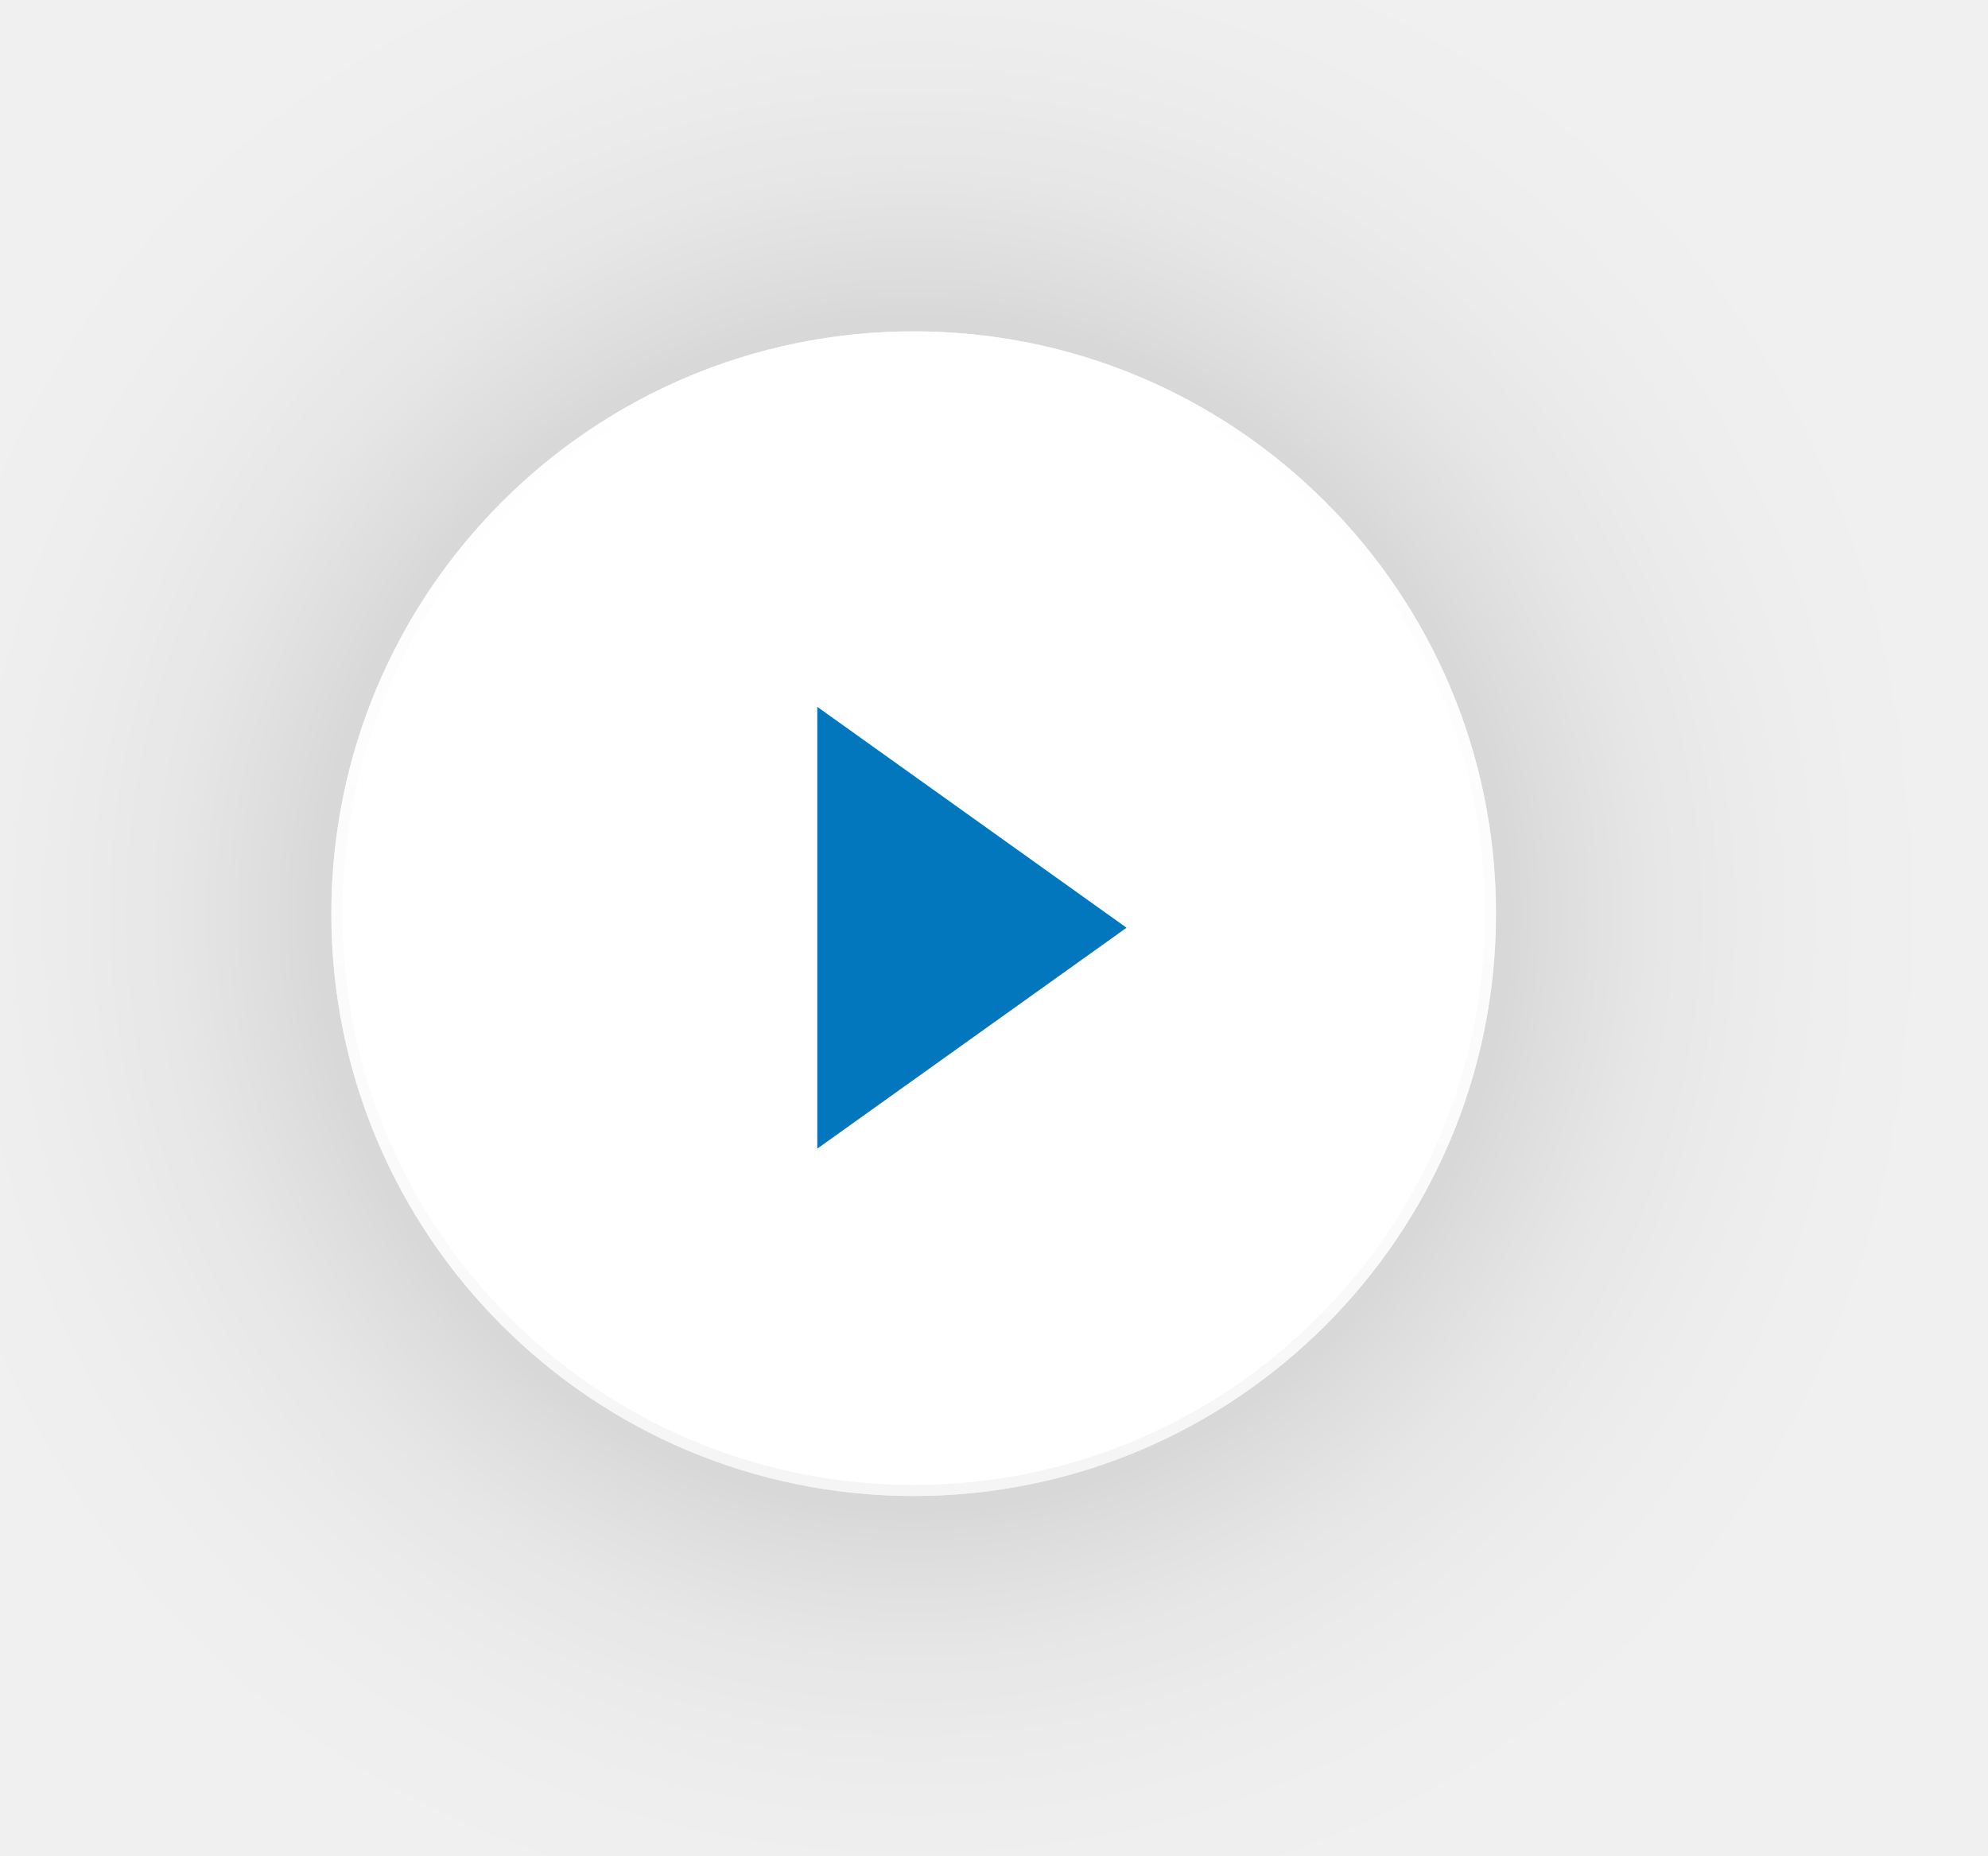
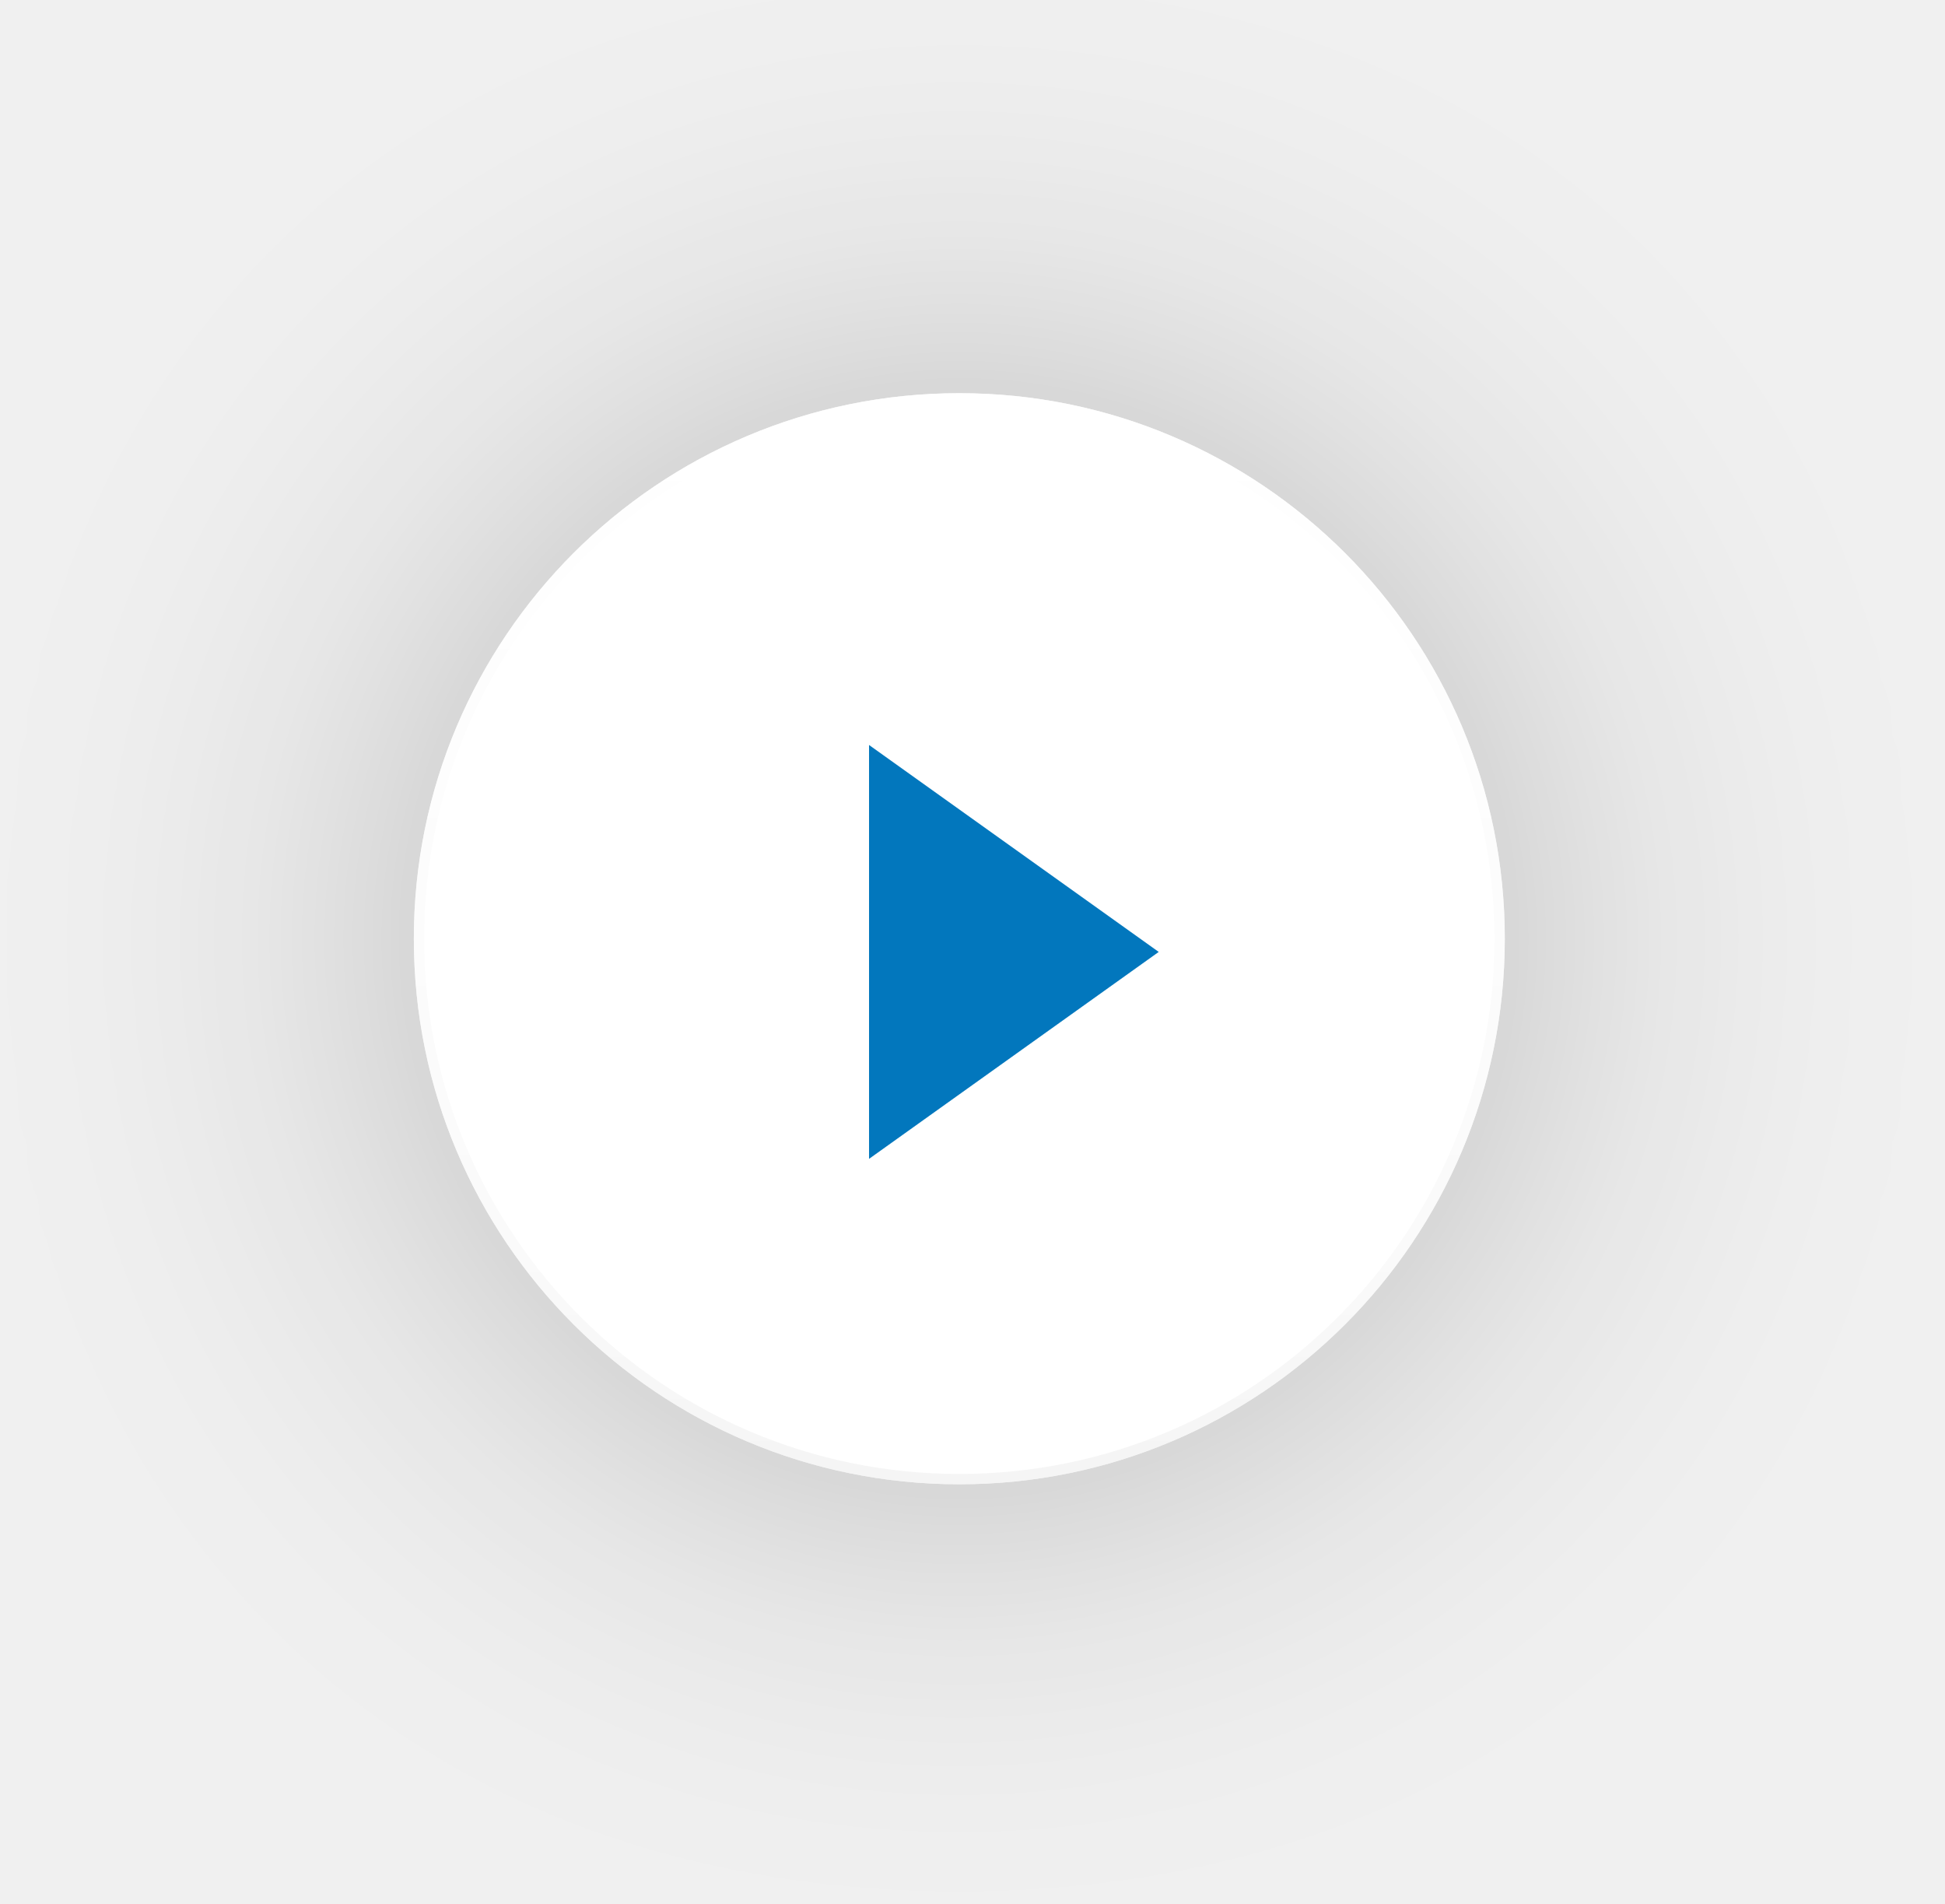
- <svg xmlns="http://www.w3.org/2000/svg" xmlns:xlink="http://www.w3.org/1999/xlink" width="90px" height="84px" viewBox="0 0 90 84" version="1.1">
+ <svg xmlns="http://www.w3.org/2000/svg" xmlns:xlink="http://www.w3.org/1999/xlink" width="94px" height="92px" viewBox="0 0 94 92" version="1.1">
  <defs>
    <linearGradient x1="50%" y1="0%" x2="50%" y2="99.021%" id="linearGradient-1">
      <stop stop-color="#000000" stop-opacity="0" offset="0%" />
      <stop stop-color="#000000" stop-opacity="0.02" offset="80%" />
      <stop stop-color="#000000" stop-opacity="0.04" offset="100%" />
    </linearGradient>
    <linearGradient x1="50%" y1="0%" x2="50%" y2="100%" id="linearGradient-2">
      <stop stop-color="#FFFFFF" stop-opacity="0.12" offset="0%" />
      <stop stop-color="#FFFFFF" stop-opacity="0.06" offset="20%" />
      <stop stop-color="#FFFFFF" stop-opacity="0" offset="100%" />
    </linearGradient>
    <circle id="path-3" cx="26.363" cy="26.363" r="26.363" />
    <filter x="-76.8%" y="-76.8%" width="253.6%" height="253.6%" filterUnits="objectBoundingBox" id="filter-4">
      <feOffset dx="0" dy="0" in="SourceAlpha" result="shadowOffsetOuter1" />
      <feGaussianBlur stdDeviation="13.5" in="shadowOffsetOuter1" result="shadowBlurOuter1" />
      <feComposite in="shadowBlurOuter1" in2="SourceAlpha" operator="out" result="shadowBlurOuter1" />
      <feColorMatrix values="0 0 0 0 0   0 0 0 0 0   0 0 0 0 0  0 0 0 0.238 0" type="matrix" in="shadowBlurOuter1" />
    </filter>
  </defs>
  <g id="Page-1" stroke="none" stroke-width="1" fill="none" fill-rule="evenodd">
-     <g id="Group-3" transform="translate(15, 15)">
+     <g id="Group-3" transform="translate(20, 19)">
      <g id="fab">
        <g id="button-bg">
          <use fill="black" fill-opacity="1" filter="url(#filter-4)" xlink:href="#path-3" />
          <use fill="#FFFFFF" fill-rule="evenodd" xlink:href="#path-3" />
          <circle stroke="url(#linearGradient-1)" stroke-width="0.5" cx="26.363" cy="26.363" r="26.113" />
          <circle stroke="url(#linearGradient-2)" stroke-width="0.5" cx="26.363" cy="26.363" r="26.113" />
        </g>
      </g>
      <polygon id="Triangle" fill="#0277BD" transform="translate(29, 27) rotate(90) translate(-29, -27) " points="29 20 39 34 19 34" />
    </g>
  </g>
</svg>
